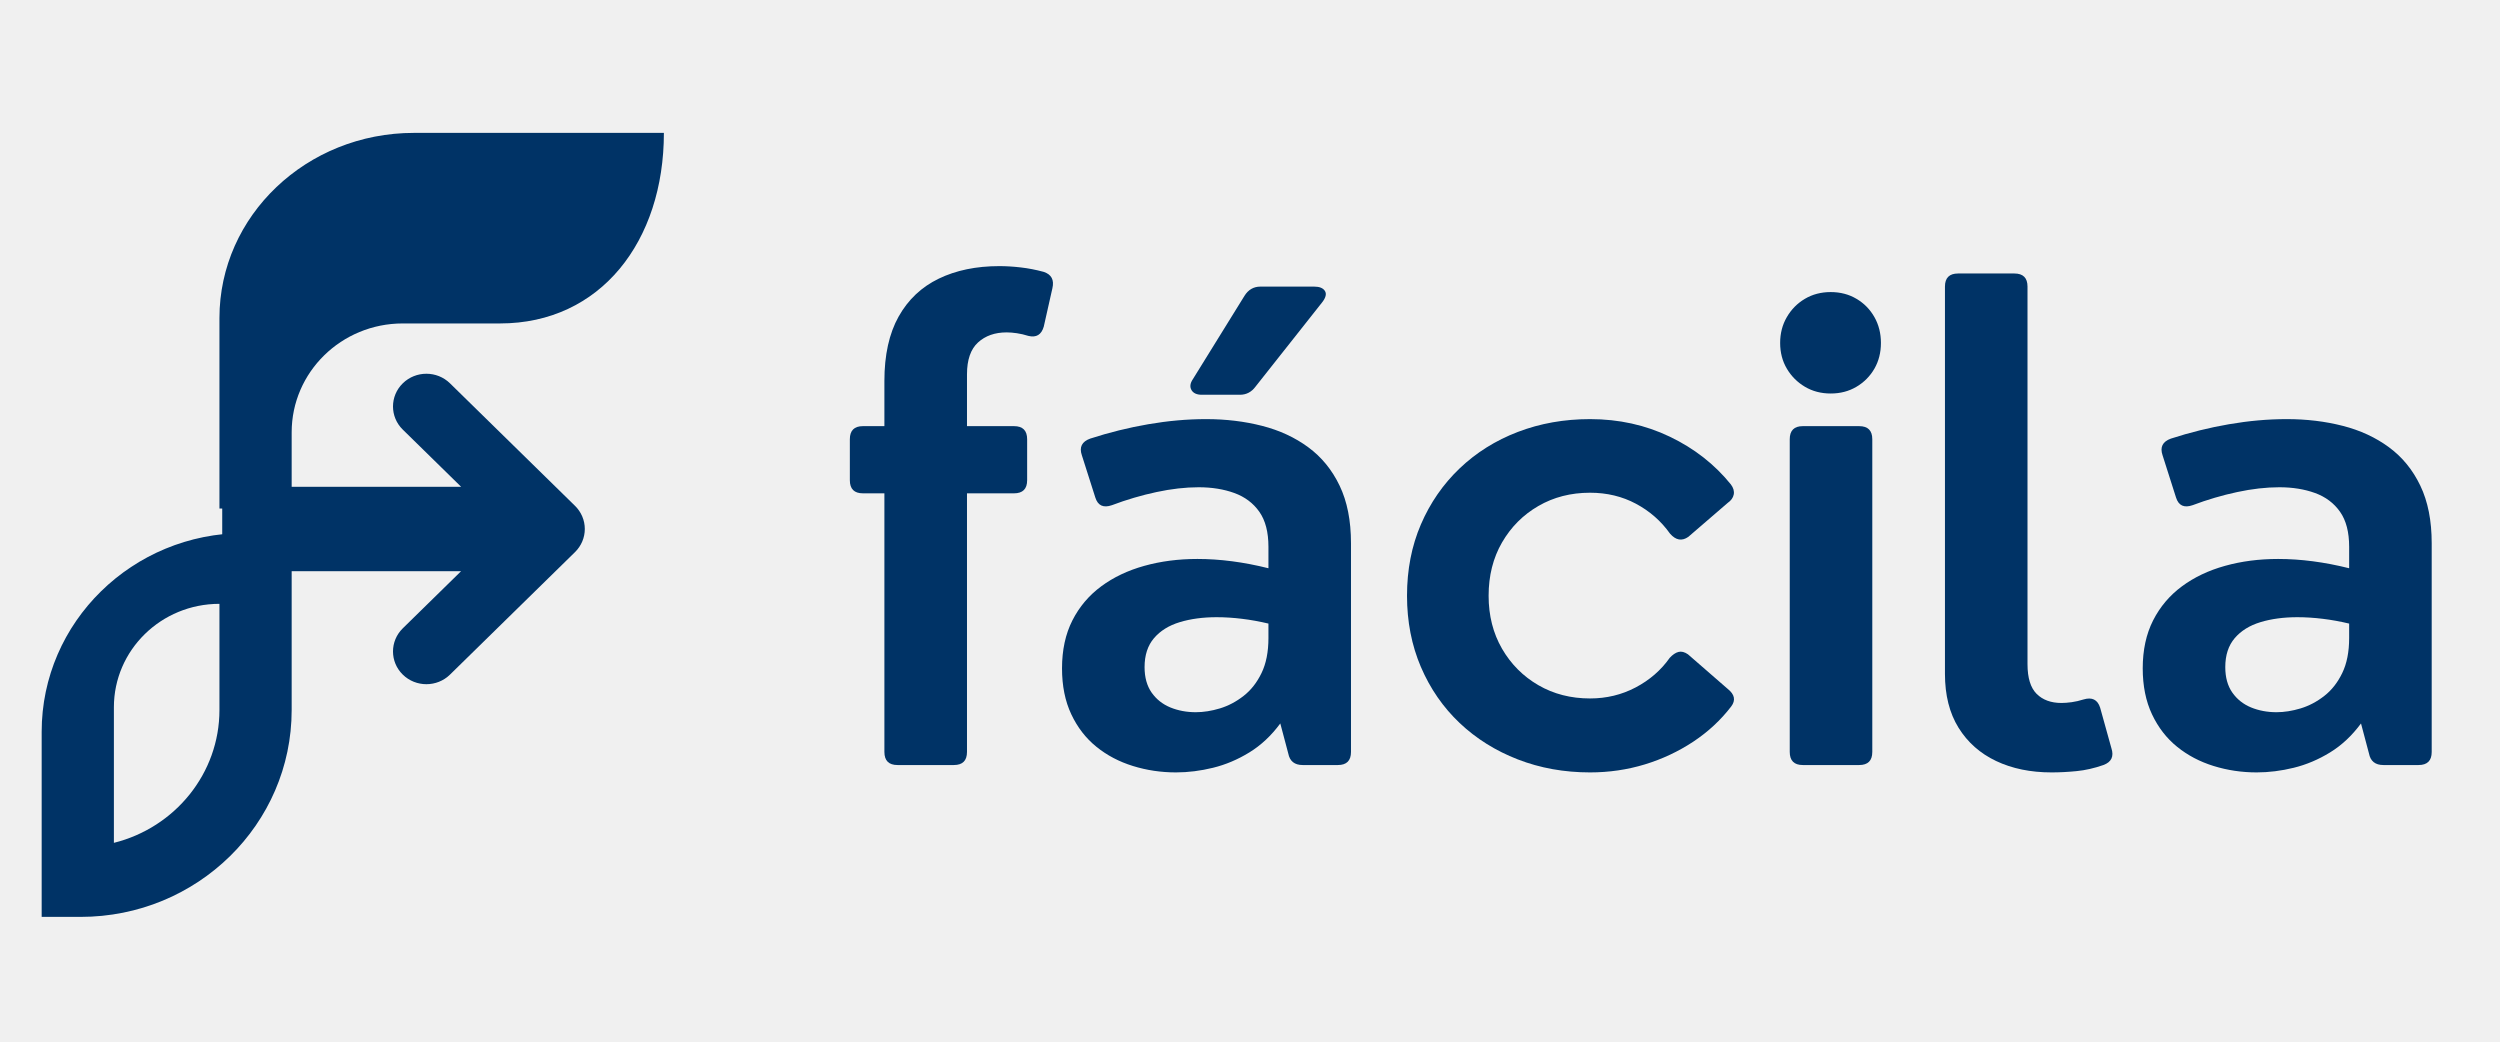
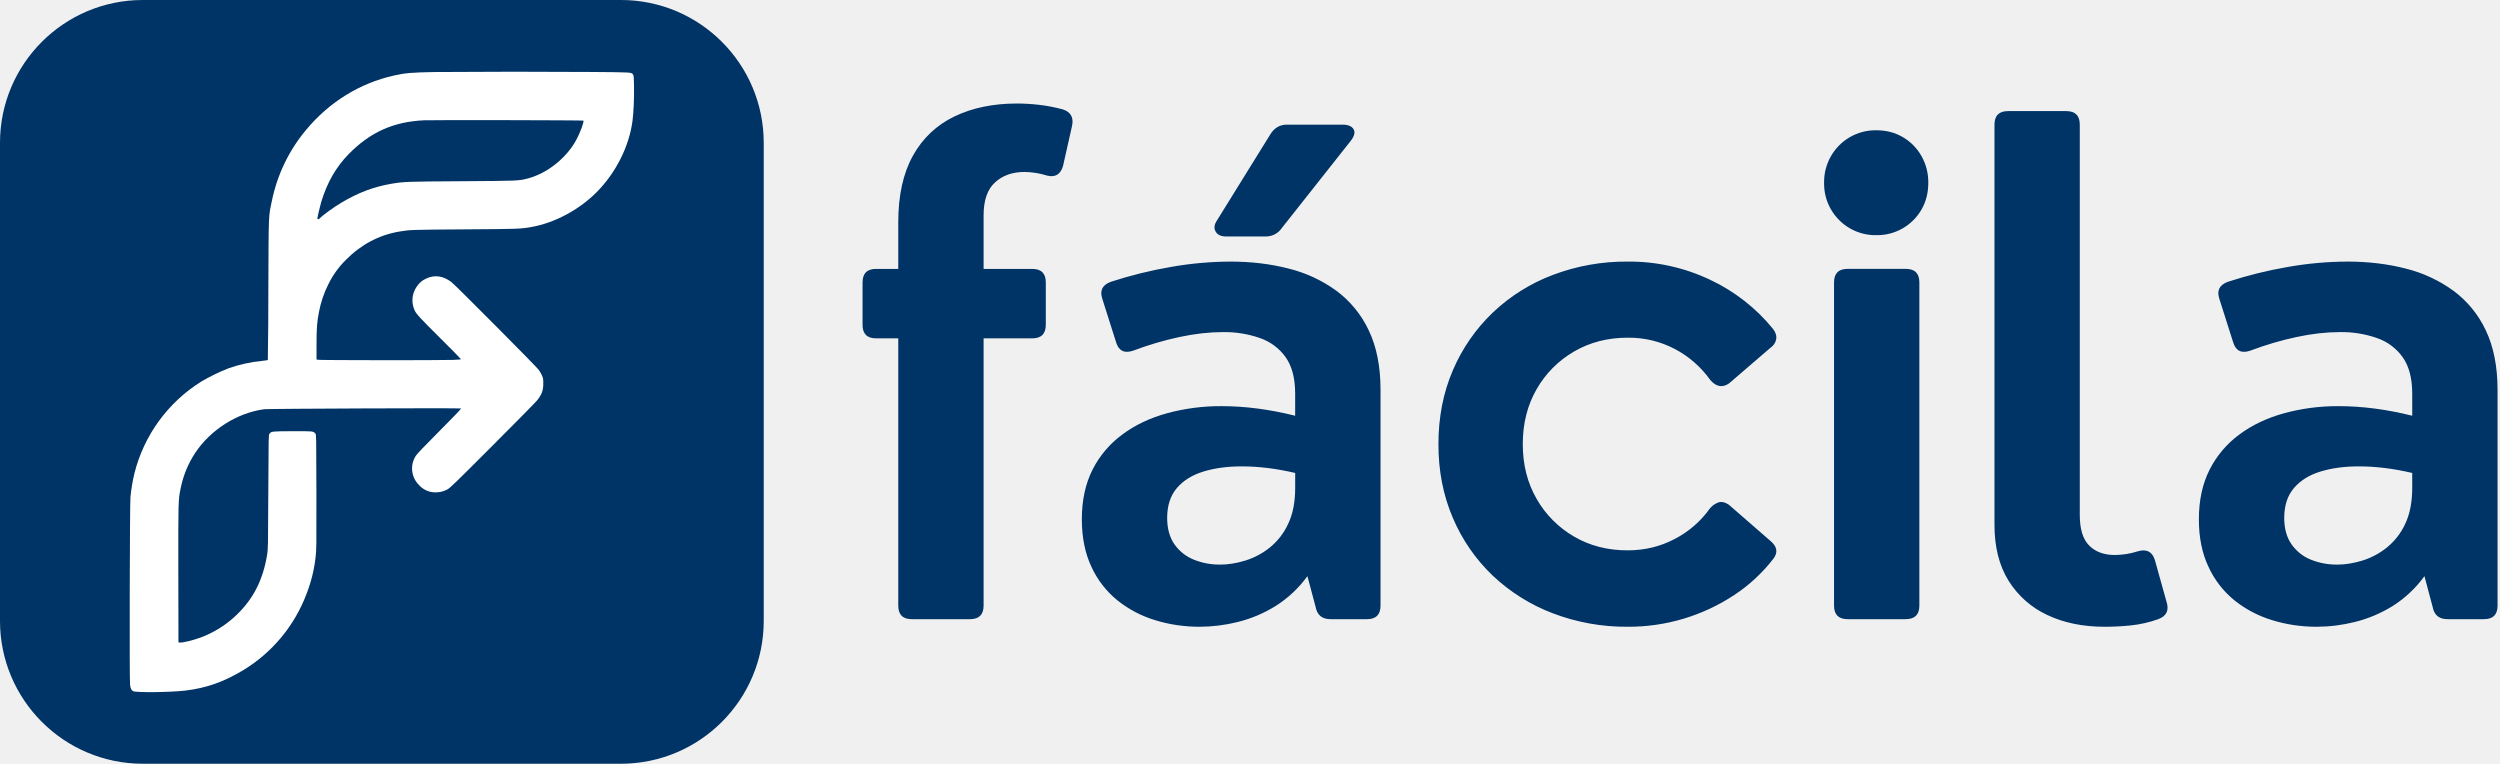
- <svg xmlns="http://www.w3.org/2000/svg" width="1200" height="500" viewBox="0 0 900 375" color="#003366">
-   <g fill="currentColor">
-     <path transform="translate(7 40) scale(1 .98)" d="M72 146V76C72 38.4 103.4 8 142 8h90c0 39.8-22.8 70-59 70h-35c-22.1 0-40 17.9-40 40v28H72Zm0 9h26v65c0 42-34 76-76 76H8v-68c0-40.3 32.7-73 73-73h-9Zm0 26c-21 0-38 17-38 38v49.8C56 263.2 72 243.3 72 220v-39Zm1-43h86l-21-21a12 12 0 0 1 17-17l45 45a12 12 0 0 1 0 17l-45 45a12 12 0 0 1-17-17l21-21H73v-31Z" />
-   </g>
-   <g transform="translate(296 39)" fill="currentColor">
-     <path transform="translate(0.960704 236.4122)" d="M 78.797 -177.531 C 81.566 -176.602 82.602 -174.645 81.906 -171.656 L 78.797 -157.828 C 77.953 -154.91 76.109 -153.797 73.266 -154.484 C 71.805 -154.941 70.422 -155.266 69.109 -155.453 C 67.805 -155.648 66.582 -155.75 65.438 -155.75 C 61.207 -155.75 57.77 -154.539 55.125 -152.125 C 52.477 -149.707 51.156 -145.883 51.156 -140.656 L 51.156 -122 L 68.078 -122 C 71.234 -122 72.812 -120.426 72.812 -117.281 L 72.812 -102.531 C 72.812 -99.383 71.234 -97.812 68.078 -97.812 L 51.156 -97.812 L 51.156 -4.719 C 51.156 -1.57 49.578 0 46.422 0 L 26.156 0 C 23 0 21.422 -1.57 21.422 -4.719 L 21.422 -97.812 L 13.703 -97.812 C 10.555 -97.812 8.984 -99.383 8.984 -102.531 L 8.984 -117.281 C 8.984 -120.426 10.555 -122 13.703 -122 L 21.422 -122 L 21.422 -138.25 C 21.422 -147.613 23.129 -155.348 26.547 -161.453 C 29.973 -167.555 34.797 -172.109 41.016 -175.109 C 47.234 -178.109 54.488 -179.609 62.781 -179.609 C 65.238 -179.609 67.812 -179.453 70.5 -179.141 C 73.188 -178.836 75.953 -178.301 78.797 -177.531 Z M 78.797 -177.531 " />
-     <path transform="translate(76.07688 236.4122)" d="M 74.312 -133.297 L 60.594 -133.297 C 58.75 -133.297 57.5 -133.867 56.844 -135.016 C 56.195 -136.172 56.375 -137.477 57.375 -138.938 L 75.922 -168.891 C 77.305 -171.117 79.223 -172.234 81.672 -172.234 L 101.031 -172.234 C 102.945 -172.234 104.234 -171.711 104.891 -170.672 C 105.547 -169.641 105.219 -168.273 103.906 -166.578 L 79.953 -136.281 C 78.492 -134.289 76.613 -133.297 74.312 -133.297 Z M 62.094 -124.531 C 69.238 -124.531 75.957 -123.723 82.25 -122.109 C 88.551 -120.504 94.102 -117.93 98.906 -114.391 C 103.707 -110.859 107.469 -106.25 110.188 -100.562 C 112.914 -94.883 114.281 -87.977 114.281 -79.844 L 114.281 -4.719 C 114.281 -1.57 112.707 0 109.562 0 L 96.891 0 C 93.973 0 92.242 -1.379 91.703 -4.141 L 88.828 -14.969 C 85.598 -10.594 81.891 -7.117 77.703 -4.547 C 73.516 -1.973 69.156 -0.129 64.625 0.984 C 60.094 2.098 55.641 2.656 51.266 2.656 C 45.891 2.656 40.723 1.883 35.766 0.344 C 30.816 -1.188 26.441 -3.488 22.641 -6.562 C 18.836 -9.633 15.82 -13.531 13.594 -18.25 C 11.363 -22.977 10.25 -28.492 10.25 -34.797 C 10.25 -41.398 11.492 -47.156 13.984 -52.062 C 16.484 -56.977 19.941 -61.066 24.359 -64.328 C 28.773 -67.598 33.941 -70.055 39.859 -71.703 C 45.773 -73.359 52.148 -74.188 58.984 -74.188 C 67.129 -74.188 75.656 -73.07 84.562 -70.844 L 84.562 -78.562 C 84.562 -83.863 83.469 -88.066 81.281 -91.172 C 79.094 -94.285 76.098 -96.535 72.297 -97.922 C 68.492 -99.305 64.207 -100 59.438 -100 C 54.676 -100 49.609 -99.422 44.234 -98.266 C 38.859 -97.117 33.52 -95.547 28.219 -93.547 C 25.145 -92.473 23.148 -93.395 22.234 -96.312 L 17.391 -111.516 C 16.391 -114.43 17.391 -116.43 20.391 -117.516 C 27.223 -119.734 34.191 -121.457 41.297 -122.688 C 48.398 -123.914 55.332 -124.531 62.094 -124.531 Z M 58.406 -19.016 C 61.176 -19.016 64.078 -19.473 67.109 -20.391 C 70.141 -21.316 72.977 -22.816 75.625 -24.891 C 78.281 -26.961 80.43 -29.707 82.078 -33.125 C 83.734 -36.539 84.562 -40.742 84.562 -45.734 L 84.562 -50.922 C 81.332 -51.691 78.16 -52.266 75.047 -52.641 C 71.941 -53.023 68.891 -53.219 65.891 -53.219 C 60.984 -53.219 56.566 -52.625 52.641 -51.438 C 48.723 -50.25 45.629 -48.328 43.359 -45.672 C 41.098 -43.023 39.969 -39.551 39.969 -35.25 C 39.969 -31.562 40.812 -28.508 42.5 -26.094 C 44.195 -23.676 46.445 -21.891 49.25 -20.734 C 52.051 -19.586 55.102 -19.016 58.406 -19.016 Z M 58.406 -19.016 " />
-     <path transform="translate(200.3845 236.4122)" d="M 76.031 2.656 C 66.738 2.656 58.078 1.098 50.047 -2.016 C 42.023 -5.129 35.035 -9.504 29.078 -15.141 C 23.129 -20.785 18.484 -27.504 15.141 -35.297 C 11.805 -43.098 10.141 -51.645 10.141 -60.938 C 10.141 -70.312 11.805 -78.875 15.141 -86.625 C 18.484 -94.383 23.129 -101.102 29.078 -106.781 C 35.035 -112.469 42.023 -116.848 50.047 -119.922 C 58.078 -122.992 66.738 -124.531 76.031 -124.531 C 86.406 -124.531 95.988 -122.414 104.781 -118.188 C 113.57 -113.969 120.883 -108.25 126.719 -101.031 C 127.645 -99.801 127.992 -98.594 127.766 -97.406 C 127.535 -96.219 126.805 -95.203 125.578 -94.359 L 111.406 -82.141 C 109.102 -80.523 106.91 -80.91 104.828 -83.297 C 101.609 -87.828 97.52 -91.414 92.562 -94.062 C 87.613 -96.707 82.102 -98.031 76.031 -98.031 C 69.125 -98.031 62.922 -96.438 57.422 -93.25 C 51.93 -90.07 47.57 -85.695 44.344 -80.125 C 41.125 -74.551 39.516 -68.156 39.516 -60.938 C 39.516 -53.801 41.125 -47.445 44.344 -41.875 C 47.57 -36.312 51.93 -31.938 57.422 -28.75 C 62.922 -25.562 69.125 -23.969 76.031 -23.969 C 81.945 -23.969 87.422 -25.289 92.453 -27.938 C 97.484 -30.582 101.57 -34.133 104.719 -38.594 C 105.789 -39.75 106.844 -40.457 107.875 -40.719 C 108.914 -40.988 110.051 -40.703 111.281 -39.859 L 125.578 -27.422 C 128.109 -25.422 128.531 -23.305 126.844 -21.078 C 123.07 -16.16 118.52 -11.938 113.188 -8.406 C 107.852 -4.875 102.035 -2.145 95.734 -0.219 C 89.43 1.695 82.863 2.656 76.031 2.656 Z M 76.031 2.656 " />
-     <path transform="translate(332.5258 236.4122)" d="M 30.531 -133.75 C 27.07 -133.75 23.977 -134.555 21.25 -136.172 C 18.531 -137.785 16.363 -139.953 14.75 -142.672 C 13.133 -145.398 12.328 -148.492 12.328 -151.953 C 12.328 -155.41 13.133 -158.52 14.75 -161.281 C 16.363 -164.051 18.531 -166.238 21.25 -167.844 C 23.977 -169.457 27.07 -170.266 30.531 -170.266 C 33.988 -170.266 37.078 -169.457 39.797 -167.844 C 42.523 -166.238 44.676 -164.051 46.25 -161.281 C 47.82 -158.52 48.609 -155.41 48.609 -151.953 C 48.609 -148.492 47.82 -145.398 46.25 -142.672 C 44.676 -139.953 42.523 -137.785 39.797 -136.172 C 37.078 -134.555 33.988 -133.75 30.531 -133.75 Z M 40.781 0 L 20.5 0 C 17.352 0 15.781 -1.57 15.781 -4.719 L 15.781 -117.281 C 15.781 -120.426 17.352 -122 20.5 -122 L 40.781 -122 C 43.926 -122 45.5 -120.426 45.5 -117.281 L 45.5 -4.719 C 45.5 -1.57 43.926 0 40.781 0 Z M 40.781 0 " />
-     <path transform="translate(389.3248 236.4122)" d="M 53.219 2.656 C 45.695 2.656 39.055 1.289 33.297 -1.438 C 27.535 -4.164 23.02 -8.16 19.75 -13.422 C 16.488 -18.68 14.859 -25.148 14.859 -32.828 L 14.859 -172.234 C 14.859 -175.379 16.43 -176.953 19.578 -176.953 L 39.859 -176.953 C 43.004 -176.953 44.578 -175.379 44.578 -172.234 L 44.578 -36.297 C 44.578 -31.379 45.672 -27.82 47.859 -25.625 C 50.055 -23.438 53.035 -22.344 56.797 -22.344 C 57.867 -22.344 59.098 -22.438 60.484 -22.625 C 61.867 -22.82 63.289 -23.148 64.75 -23.609 C 67.82 -24.535 69.816 -23.539 70.734 -20.625 L 74.766 -6.109 C 75.766 -3.109 74.805 -1.07 71.891 0 C 68.586 1.156 65.379 1.883 62.266 2.188 C 59.16 2.5 56.145 2.656 53.219 2.656 Z M 53.219 2.656 " />
-     <path transform="translate(465.1322 236.4122)" d="M 62.094 -124.531 C 69.238 -124.531 75.957 -123.723 82.25 -122.109 C 88.551 -120.504 94.102 -117.93 98.906 -114.391 C 103.707 -110.859 107.469 -106.25 110.188 -100.562 C 112.914 -94.883 114.281 -87.977 114.281 -79.844 L 114.281 -4.719 C 114.281 -1.57 112.707 0 109.562 0 L 96.891 0 C 93.973 0 92.242 -1.379 91.703 -4.141 L 88.828 -14.969 C 85.598 -10.594 81.891 -7.117 77.703 -4.547 C 73.516 -1.973 69.156 -0.129 64.625 0.984 C 60.094 2.098 55.641 2.656 51.266 2.656 C 45.891 2.656 40.723 1.883 35.766 0.344 C 30.816 -1.188 26.441 -3.488 22.641 -6.562 C 18.836 -9.633 15.82 -13.531 13.594 -18.25 C 11.363 -22.977 10.25 -28.492 10.25 -34.797 C 10.25 -41.398 11.492 -47.156 13.984 -52.062 C 16.484 -56.977 19.941 -61.066 24.359 -64.328 C 28.773 -67.598 33.941 -70.055 39.859 -71.703 C 45.773 -73.359 52.148 -74.188 58.984 -74.188 C 67.129 -74.188 75.656 -73.07 84.562 -70.844 L 84.562 -78.562 C 84.562 -83.863 83.469 -88.066 81.281 -91.172 C 79.094 -94.285 76.098 -96.535 72.297 -97.922 C 68.492 -99.305 64.207 -100 59.438 -100 C 54.676 -100 49.609 -99.422 44.234 -98.266 C 38.859 -97.117 33.52 -95.547 28.219 -93.547 C 25.145 -92.473 23.148 -93.395 22.234 -96.312 L 17.391 -111.516 C 16.391 -114.43 17.391 -116.43 20.391 -117.516 C 27.223 -119.734 34.191 -121.457 41.297 -122.688 C 48.398 -123.914 55.332 -124.531 62.094 -124.531 Z M 58.406 -19.016 C 61.176 -19.016 64.078 -19.473 67.109 -20.391 C 70.141 -21.316 72.977 -22.816 75.625 -24.891 C 78.281 -26.961 80.43 -29.707 82.078 -33.125 C 83.734 -36.539 84.562 -40.742 84.562 -45.734 L 84.562 -50.922 C 81.332 -51.691 78.16 -52.266 75.047 -52.641 C 71.941 -53.023 68.891 -53.219 65.891 -53.219 C 60.984 -53.219 56.566 -52.625 52.641 -51.438 C 48.723 -50.25 45.629 -48.328 43.359 -45.672 C 41.098 -43.023 39.969 -39.551 39.969 -35.25 C 39.969 -31.562 40.812 -28.508 42.5 -26.094 C 44.195 -23.676 46.445 -21.891 49.25 -20.734 C 52.051 -19.586 55.102 -19.016 58.406 -19.016 Z M 58.406 -19.016 " />
+ <svg xmlns="http://www.w3.org/2000/svg" viewBox="0 0 910 278">
+   <rect width="278" height="278" rx="52" fill="#003366" />
+   <svg x="43.44" y="26.06" width="191.13" height="225.88" viewBox="0 0 226 278" fill="#ffffff">
+     <path d="M136.55.2c-10.21.18-13.14.43-18.23 1.58C103.05 5.23 89.47 13.62 79.14 26a72 72 0 0 0-15.4 31.82c-1.56 7.36-1.46 4.9-1.6 39.94a1842 1842 0 0 1-.24 31.46c-.08.08-1.32.26-2.77.4a64 64 0 0 0-14.9 3.32 87 87 0 0 0-12.07 5.88 68 68 0 0 0-30.08 41.4 79 79 0 0 0-1.72 10.46c-.3 3.13-.48 81.5-.18 83.91.22 1.79.5 2.4 1.34 2.96 1.1.7 16.53.55 23.32-.24 9.36-1.1 17.2-3.84 25.92-9.07a68 68 0 0 0 28.46-34.2 65 65 0 0 0 4.1-16.65c.37-3.37.4-4.45.35-29.15-.06-25.3-.06-25.64-.45-26.07-1-1.11-.87-1.1-10.1-1.07-9.28.02-9.67.06-10.47 1.13-.41.55-.41.57-.53 26.03-.1 24.74-.12 25.57-.51 28.06-1.84 11.29-6.08 19.7-13.56 26.95a47 47 0 0 1-16.2 10.24c-3.35 1.24-8.06 2.4-9.33 2.27l-.65-.06-.06-30.49c-.04-33.12-.04-33.22 1.05-38.6a45 45 0 0 1 6.53-15.85c6.92-10.38 18.84-17.9 30.87-19.52 1.92-.26 87.97-.6 88.26-.34.1.1-3.86 4.22-9.64 10.02-6.76 6.8-10.07 10.24-10.62 11.1a10.4 10.4 0 0 0 1.32 13.12 9.7 9.7 0 0 0 7.46 3.34c1.96 0 3.5-.37 5.3-1.32 1.23-.66 3.13-2.5 20.17-19.55 10.35-10.35 19.34-19.48 20-20.3 2.15-2.69 2.82-4.53 2.8-7.64 0-1.9-.08-2.33-.53-3.42-.28-.7-.93-1.84-1.45-2.58-1.09-1.54-37.3-37.97-39.16-39.38q-5.7-4.32-11.48-1.52a9.6 9.6 0 0 0-4.12 3.6 10.7 10.7 0 0 0-.85 10.65c.76 1.63 2.46 3.47 11.82 12.77 4.89 4.85 8.88 8.91 8.88 9.01 0 .14-1.32.26-3.6.34-5.86.22-60.02.16-60.6-.06l-.5-.2v-6.57c0-7.23.23-10.32 1.08-14.56a47 47 0 0 1 4.27-12.6 40 40 0 0 1 7.76-10.78c6.77-6.87 14.84-11.17 23.89-12.71 4.85-.83 5.14-.83 28.99-1 24.06-.15 25.3-.19 30.08-1.02 10.47-1.8 21.51-7.68 29.4-15.62 8.66-8.72 14.61-20.56 16.1-32.06.47-3.59.75-10.1.67-15.3-.06-4.17-.12-4.86-.42-5.31-.73-1.1-.06-1.05-18.74-1.2a4828 4828 0 0 0-70.25.03m66.73 21.76c.4.38-1.48 5.5-3.17 8.6-4.43 8.21-13.18 15.14-21.9 17.36-4.02 1.03-4.3 1.03-29.4 1.19-24.85.15-25.94.2-31.65 1.16-7.88 1.35-14.77 3.96-22.39 8.5-3.34 1.98-8.39 5.66-9.56 6.95-.4.43-1.1.57-1.1.2 0-.68 1.09-5.4 1.7-7.43 2.61-8.7 6.6-15.66 12.23-21.44 9.6-9.84 20.03-14.56 33.72-15.23 3.54-.18 71.34-.04 71.52.14" />
+   </svg>
+   <g transform="translate(56, 0)">
+     <path fill="#003366" d="M330.94 39.84q4.33 1.45 3.25 6.15l-3.25 14.43q-1.34 4.59-5.78 3.5a29 29 0 0 0-8.2-1.33q-6.62 0-10.77 3.8-4.17 3.8-4.16 11.99v19.5h17.7q4.95 0 4.94 4.93v15.4q0 4.95-4.94 4.95h-17.7v97.28q0 4.94-4.94 4.94h-21.18q-4.95 0-4.94-4.94v-97.28h-8.06q-4.95 0-4.94-4.94v-15.4q0-4.95 4.94-4.94h8.06V80.89q0-14.68 5.36-24.25a33.7 33.7 0 0 1 15.1-14.26q9.76-4.7 22.77-4.7 3.84 0 8.06.48t8.68 1.68m73.8 46.24H390.4q-2.9 0-3.92-1.81t.54-4.1l19.4-31.3q2.17-3.5 6-3.5h20.24q3 0 4.02 1.63 1.03 1.63-1.02 4.28l-25.03 31.66a7 7 0 0 1-5.9 3.14m-12.77 9.14q11.2 0 21.08 2.53a50 50 0 0 1 17.39 8.08 38 38 0 0 1 11.8 14.44q4.28 8.9 4.28 21.67v78.5q0 4.94-4.94 4.94h-13.25q-4.56 0-5.4-4.33l-3.02-11.33a42 42 0 0 1-11.63 10.9 48 48 0 0 1-13.67 5.77 58 58 0 0 1-13.95 1.75q-8.43 0-16.19-2.4a41 41 0 0 1-13.73-7.22 34 34 0 0 1-9.46-12.22q-3.48-7.41-3.48-17.28 0-10.36 3.9-18.07a36 36 0 0 1 10.85-12.8q6.91-5.14 16.19-7.71a74 74 0 0 1 19.98-2.6q12.76 0 26.73 3.49v-8.06q0-8.31-3.43-13.2a19 19 0 0 0-9.4-7.02 39 39 0 0 0-13.42-2.17q-7.47 0-15.89 1.8t-16.73 4.93q-4.81 1.7-6.27-2.9l-5.04-15.88q-1.58-4.57 3.12-6.27a157 157 0 0 1 21.85-5.4 127 127 0 0 1 21.73-1.94m-3.84 110.3q4.32 0 9.07-1.44a27 27 0 0 0 8.93-4.7 24 24 0 0 0 6.73-8.61q2.6-5.36 2.6-13.2v-5.41q-5.07-1.2-9.94-1.8-4.88-.6-9.57-.6-7.71 0-13.85 1.87-6.15 1.86-9.7 6.01t-3.54 10.9q0 5.77 2.64 9.57a15.7 15.7 0 0 0 7.05 5.6 25 25 0 0 0 9.58 1.8m148.34 22.63a75 75 0 0 1-27.16-4.87 66 66 0 0 1-21.92-13.72 63 63 0 0 1-14.56-21.08q-5.24-12.22-5.23-26.78 0-14.7 5.23-26.85a63.5 63.5 0 0 1 14.56-21.07 65 65 0 0 1 21.92-13.72 75 75 0 0 1 27.16-4.83 68.4 68.4 0 0 1 30.03 6.62 65.5 65.5 0 0 1 22.94 17.94q1.46 1.94 1.08 3.8-.36 1.86-2.28 3.19l-14.82 12.76q-3.61 2.54-6.86-1.2a37 37 0 0 0-12.82-11.25 36 36 0 0 0-17.27-4.16q-10.84 0-19.45 5a37 37 0 0 0-13.67 13.72q-5.05 8.72-5.05 20.05 0 11.19 5.05 19.92A37 37 0 0 0 517 195.34q8.6 5 19.45 4.99 9.27 0 17.14-4.14a36 36 0 0 0 12.83-11.14 7 7 0 0 1 3.31-2.24q1.62-.41 3.56.9l14.93 13q3.96 3.14 1.32 6.63a59 59 0 0 1-14.28 13.25 69.7 69.7 0 0 1-38.81 11.55M627 85.6a18.7 18.7 0 0 1-16.5-9.33 18.7 18.7 0 0 1-2.53-9.7 18.9 18.9 0 0 1 9.32-16.62 18.7 18.7 0 0 1 9.7-2.53q5.43 0 9.7 2.53a18.5 18.5 0 0 1 6.74 6.88 19.3 19.3 0 0 1 2.47 9.73q0 5.43-2.47 9.7A18.6 18.6 0 0 1 627 85.6m10.72 139.78h-21.2q-4.92 0-4.93-4.94V102.8q0-4.93 4.94-4.93h21.19q4.92 0 4.93 4.93v117.63q0 4.94-4.93 4.94m72.36 2.77q-11.8 0-20.83-4.26a33 33 0 0 1-14.16-12.54q-5.1-8.24-5.1-20.28V45.38q0-4.94 4.93-4.94h21.19q4.93 0 4.93 4.94v142.07q0 7.72 3.43 11.14 3.42 3.43 9.34 3.43a28 28 0 0 0 8.31-1.33q4.81-1.44 6.25 3.14L732.6 219q1.56 4.69-3.01 6.38a43 43 0 0 1-10.05 2.28q-4.87.48-9.45.48m88.48-132.92q11.2 0 21.07 2.53a50 50 0 0 1 17.4 8.08 38 38 0 0 1 11.8 14.44q4.26 8.9 4.27 21.67v78.5q0 4.94-4.93 4.94h-13.25q-4.57 0-5.41-4.33l-3.02-11.33a42 42 0 0 1-11.62 10.9 48 48 0 0 1-13.67 5.77 58 58 0 0 1-13.96 1.75q-8.41 0-16.18-2.4a41 41 0 0 1-13.74-7.22 34 34 0 0 1-9.45-12.22q-3.5-7.41-3.49-17.28 0-10.36 3.91-18.07a36 36 0 0 1 10.84-12.8q6.92-5.14 16.2-7.71a74 74 0 0 1 19.98-2.6q12.76 0 26.73 3.49v-8.06q0-8.31-3.44-13.2a19 19 0 0 0-9.39-7.02 39 39 0 0 0-13.42-2.17q-7.47 0-15.89 1.8t-16.73 4.93q-4.82 1.7-6.27-2.9l-5.05-15.88q-1.57-4.57 3.13-6.27a157 157 0 0 1 21.84-5.4 127 127 0 0 1 21.74-1.94m-3.85 110.3q4.33 0 9.08-1.44a27 27 0 0 0 8.92-4.7 24 24 0 0 0 6.74-8.61q2.58-5.36 2.59-13.2v-5.41q-5.06-1.2-9.94-1.8t-9.56-.6q-7.72 0-13.86 1.87-6.14 1.86-9.69 6.01t-3.54 10.9q0 5.77 2.64 9.57a15.7 15.7 0 0 0 7.04 5.6 25 25 0 0 0 9.58 1.8m0 0" />
  </g>
</svg>
